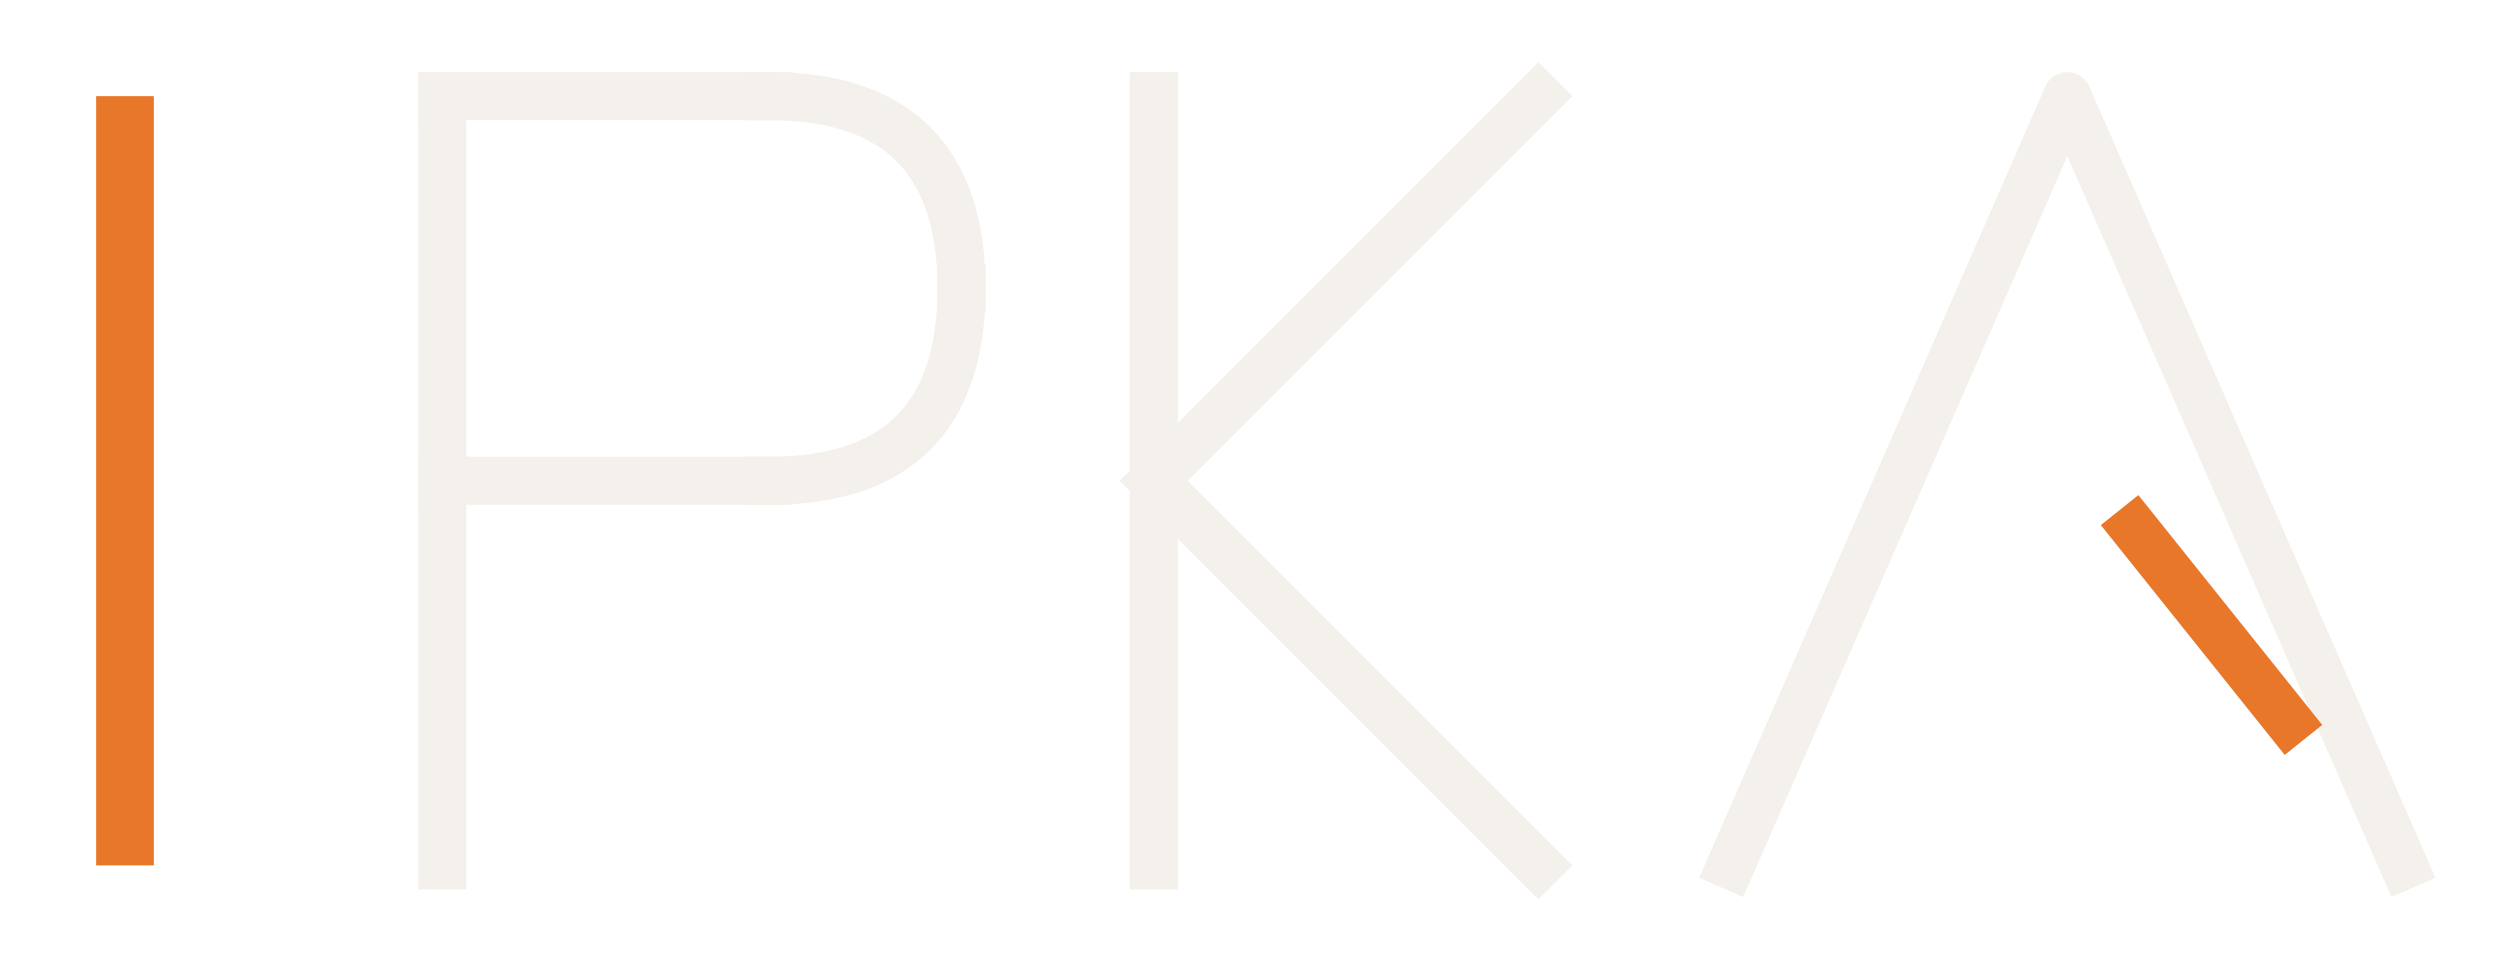
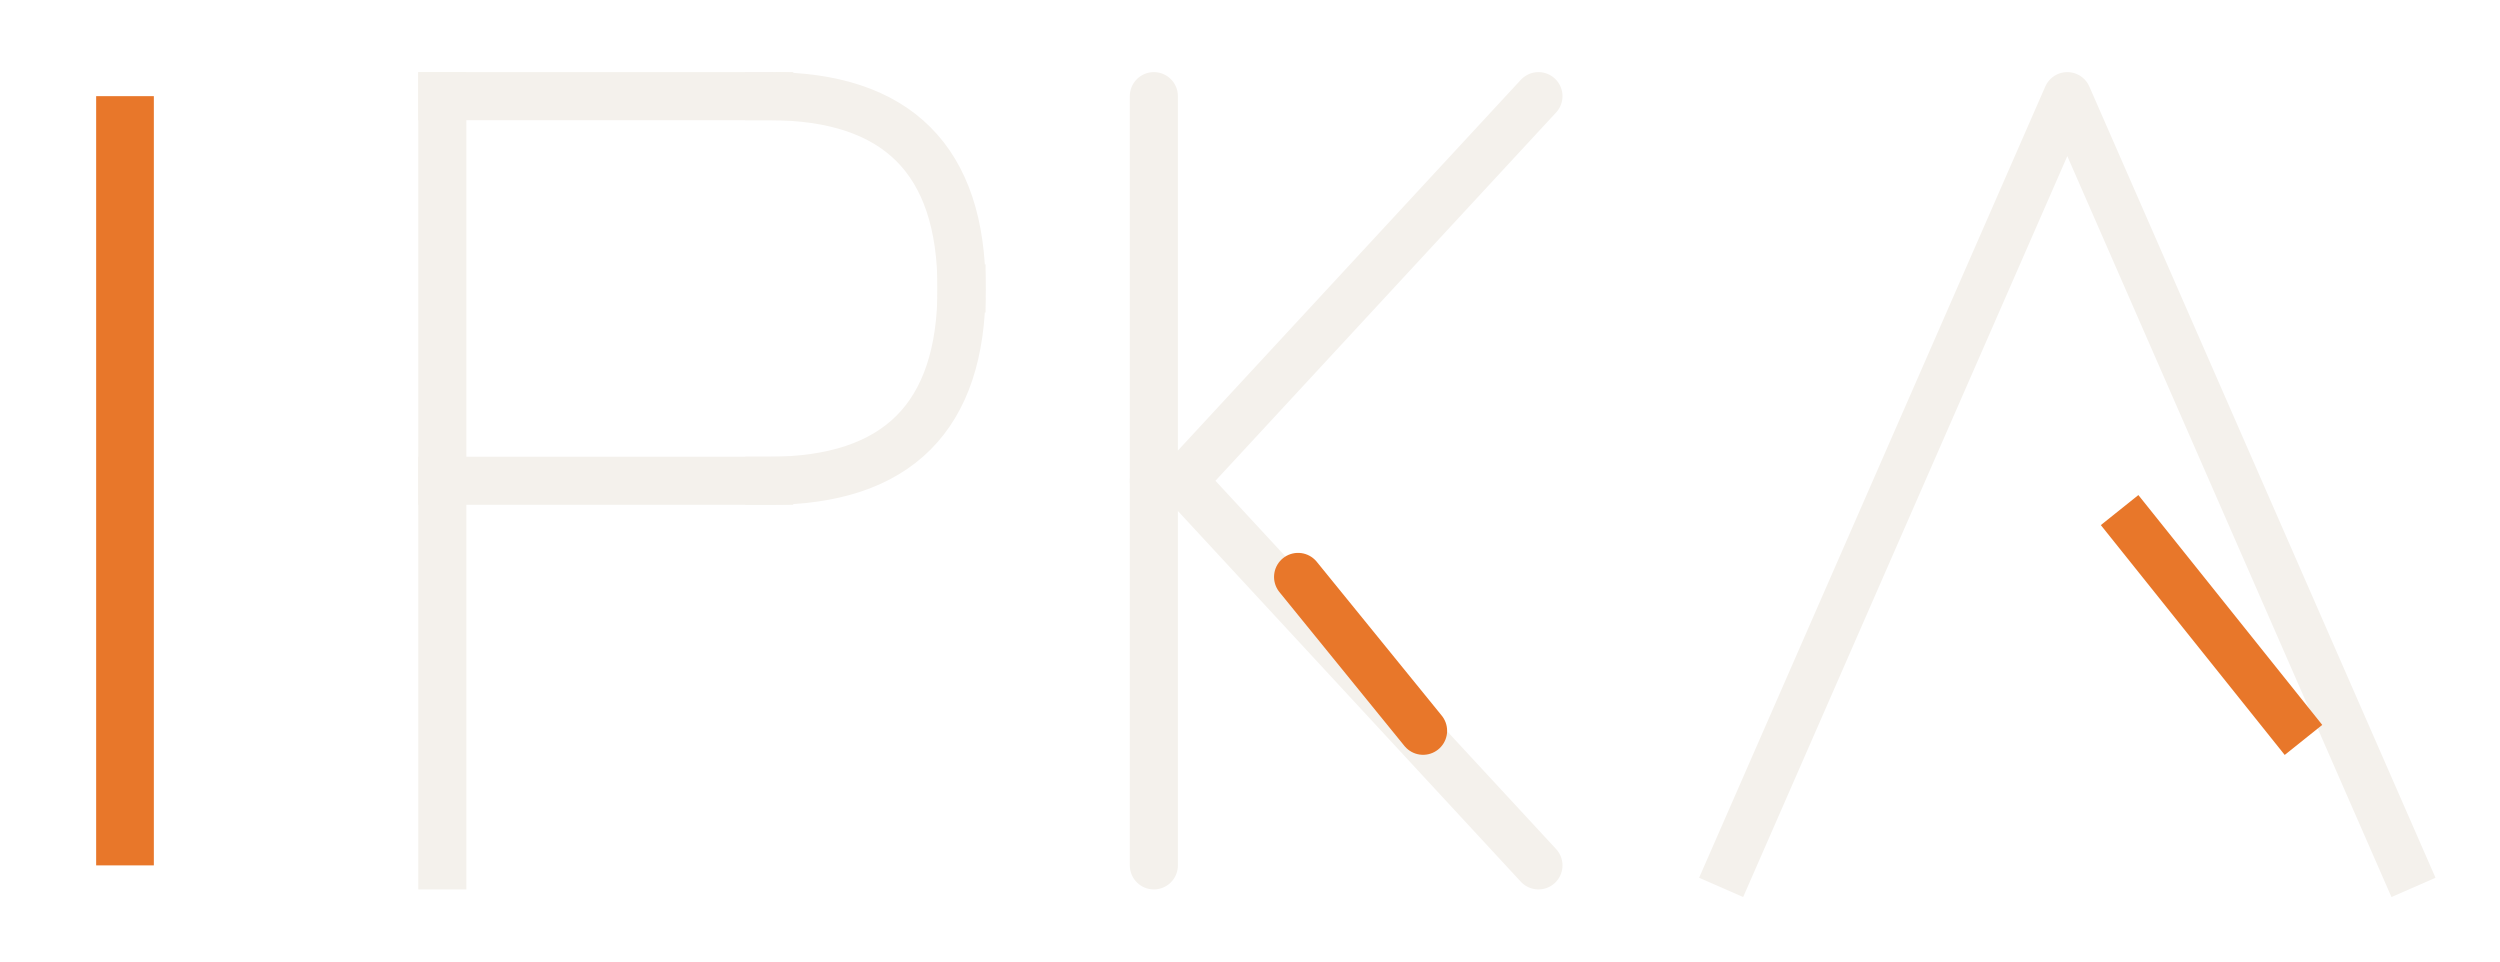
<svg xmlns="http://www.w3.org/2000/svg" viewBox="0 0 260 100" width="260" height="100" role="img" aria-label="PKA — Pierre Koch Architecte (inversé)">
  <rect x="10" y="10" width="6" height="80" fill="#E8772A" />
  <g fill="none" stroke="#f4f1ec" stroke-width="5" stroke-linecap="square">
    <line x1="46" y1="10" x2="46" y2="90" />
    <line x1="46" y1="10" x2="80" y2="10" />
    <path d="M 80 10 Q 100 10 100 30" />
    <path d="M 100 30 Q 100 50 80 50" />
    <line x1="46" y1="50" x2="80" y2="50" />
  </g>
-   <g fill="none" stroke="#f4f1ec" stroke-width="5" stroke-linecap="square">
+   <g fill="none" stroke="#f4f1ec" stroke-width="5" stroke-linecap="round" stroke-linejoin="round">
    <line x1="120" y1="10" x2="120" y2="90" />
-     <line x1="120" y1="50" x2="160" y2="10" />
-     <line x1="120" y1="50" x2="160" y2="90" />
+     <path d="M 123 50 L 160 10" />
+     <path d="M 123 50 L 160 90" />
+     <path d="M 120 50 Q 121.5 50 123 50" />
  </g>
+   <line x1="135" y1="60" x2="148" y2="76" stroke="#E8772A" stroke-width="5" stroke-linecap="round" />
  <polyline points="180,90 215,10 250,90" fill="none" stroke="#f4f1ec" stroke-width="5" stroke-linecap="square" stroke-linejoin="round" />
  <line x1="222" y1="55" x2="238" y2="75" stroke="#E8772A" stroke-width="5" stroke-linecap="square" />
</svg>
